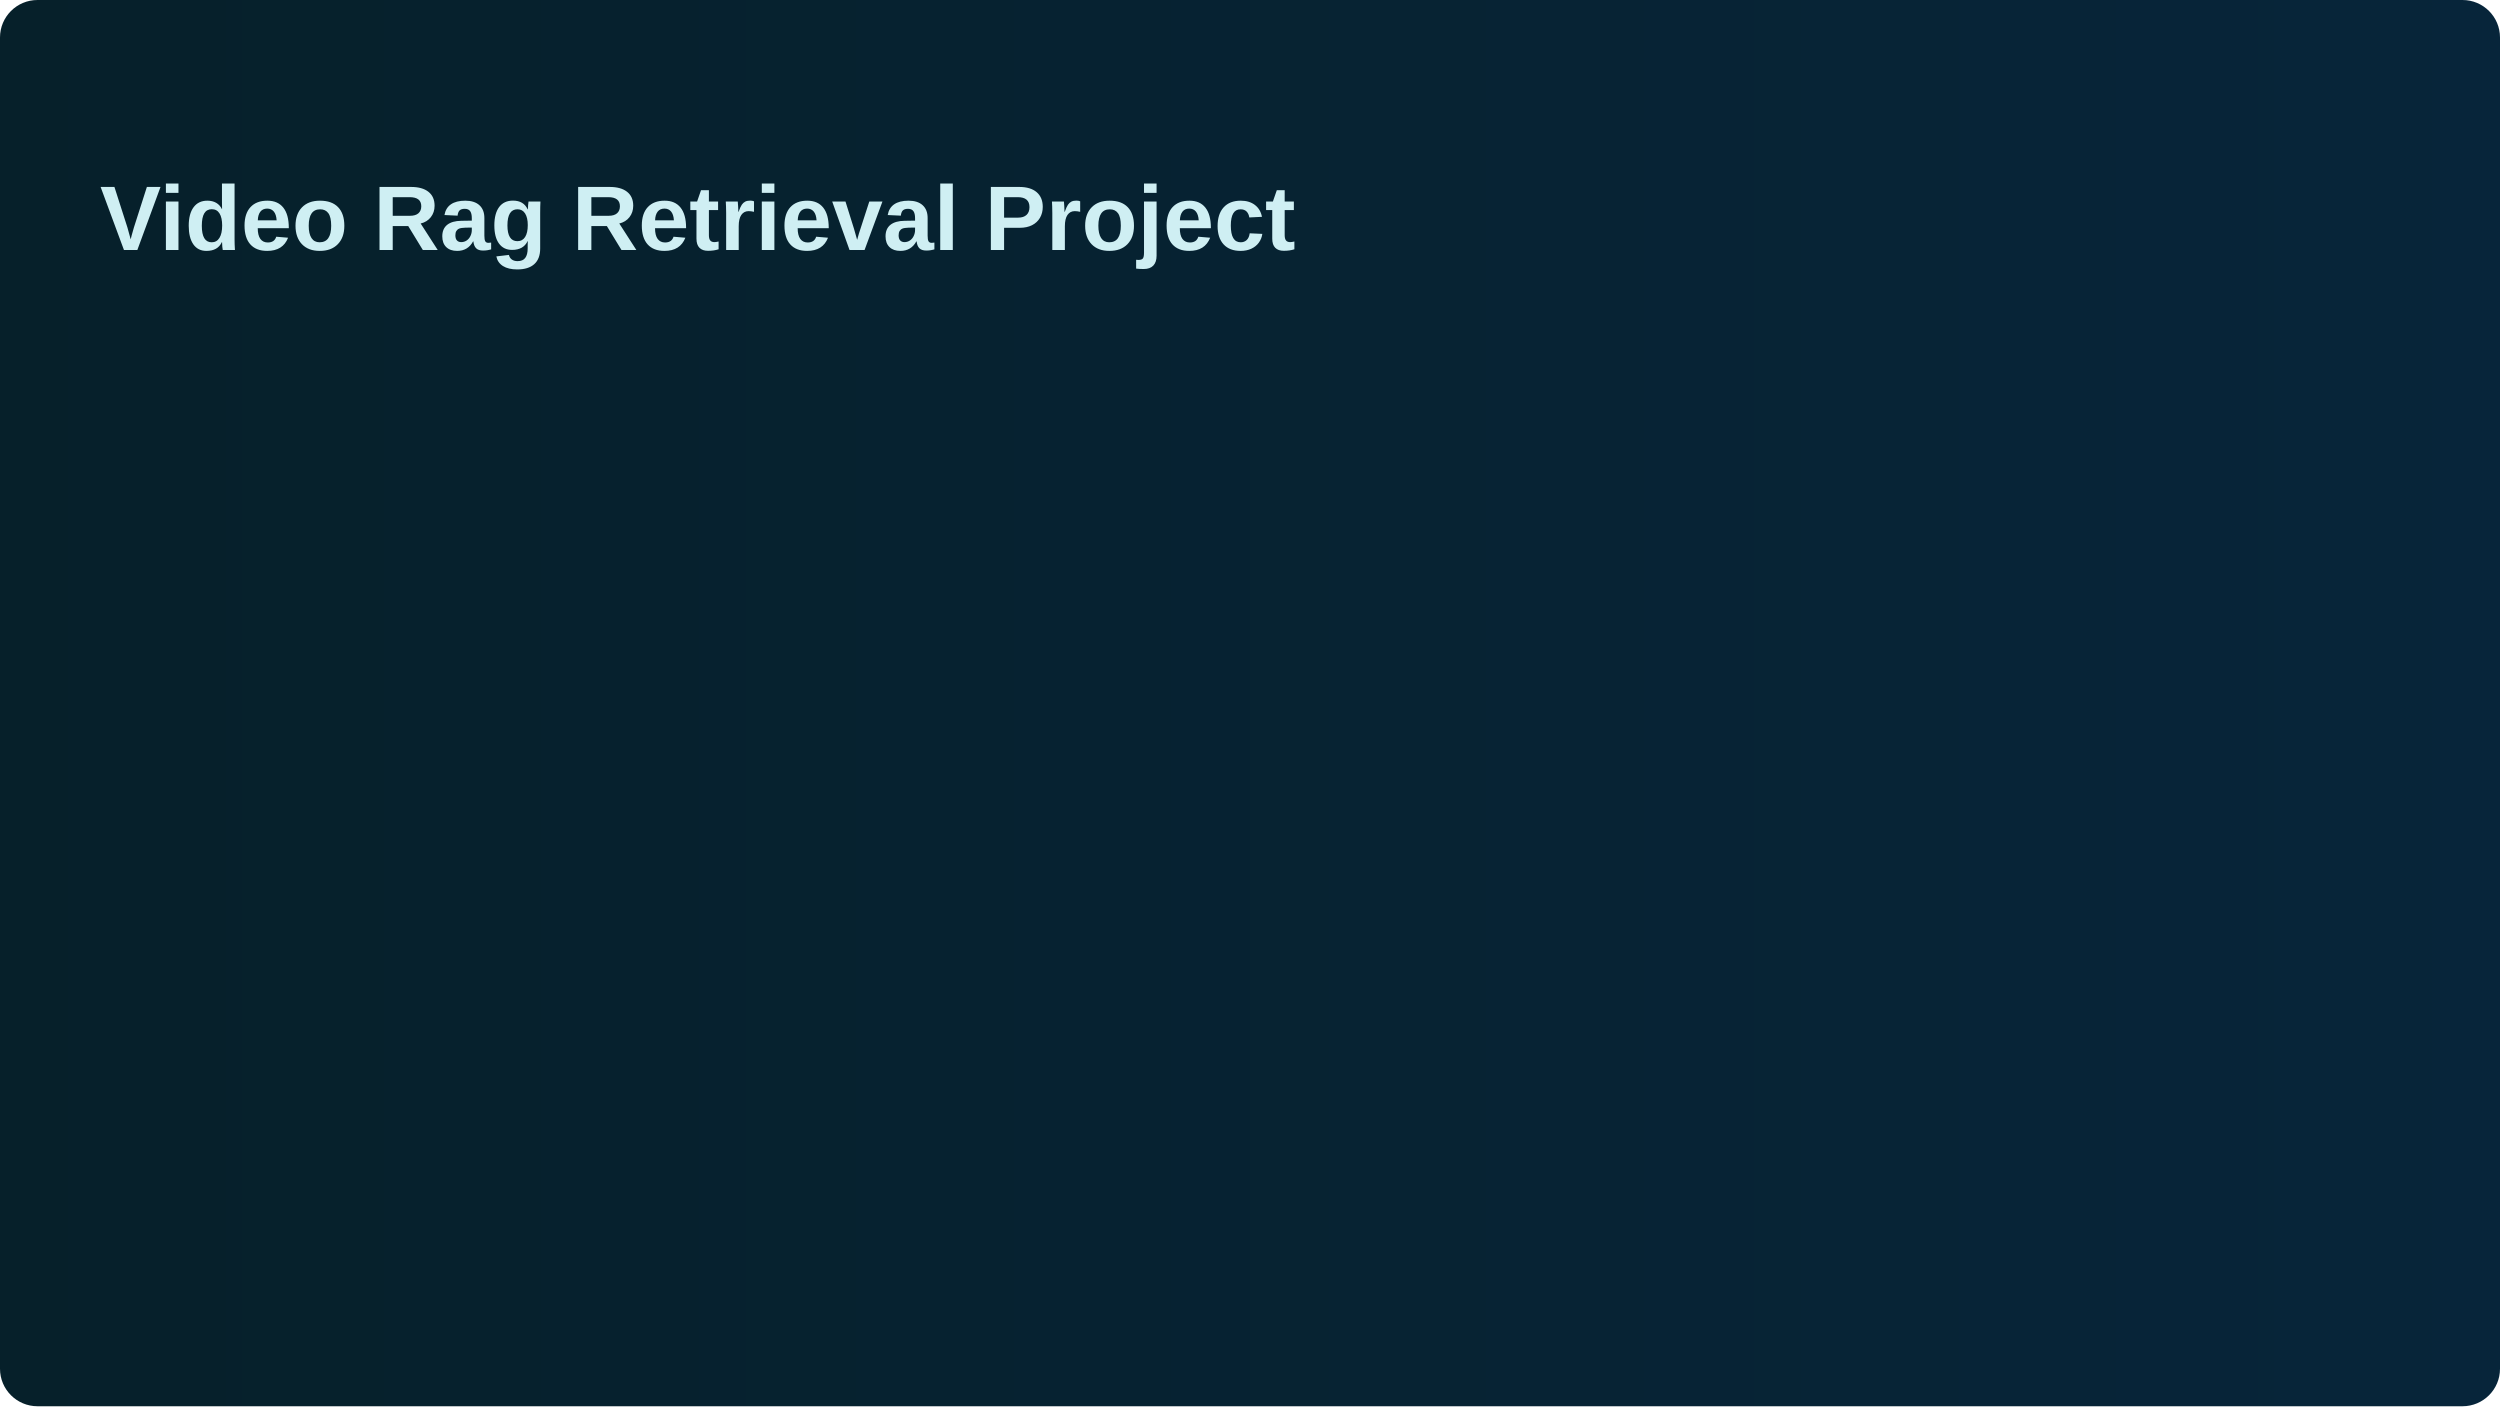
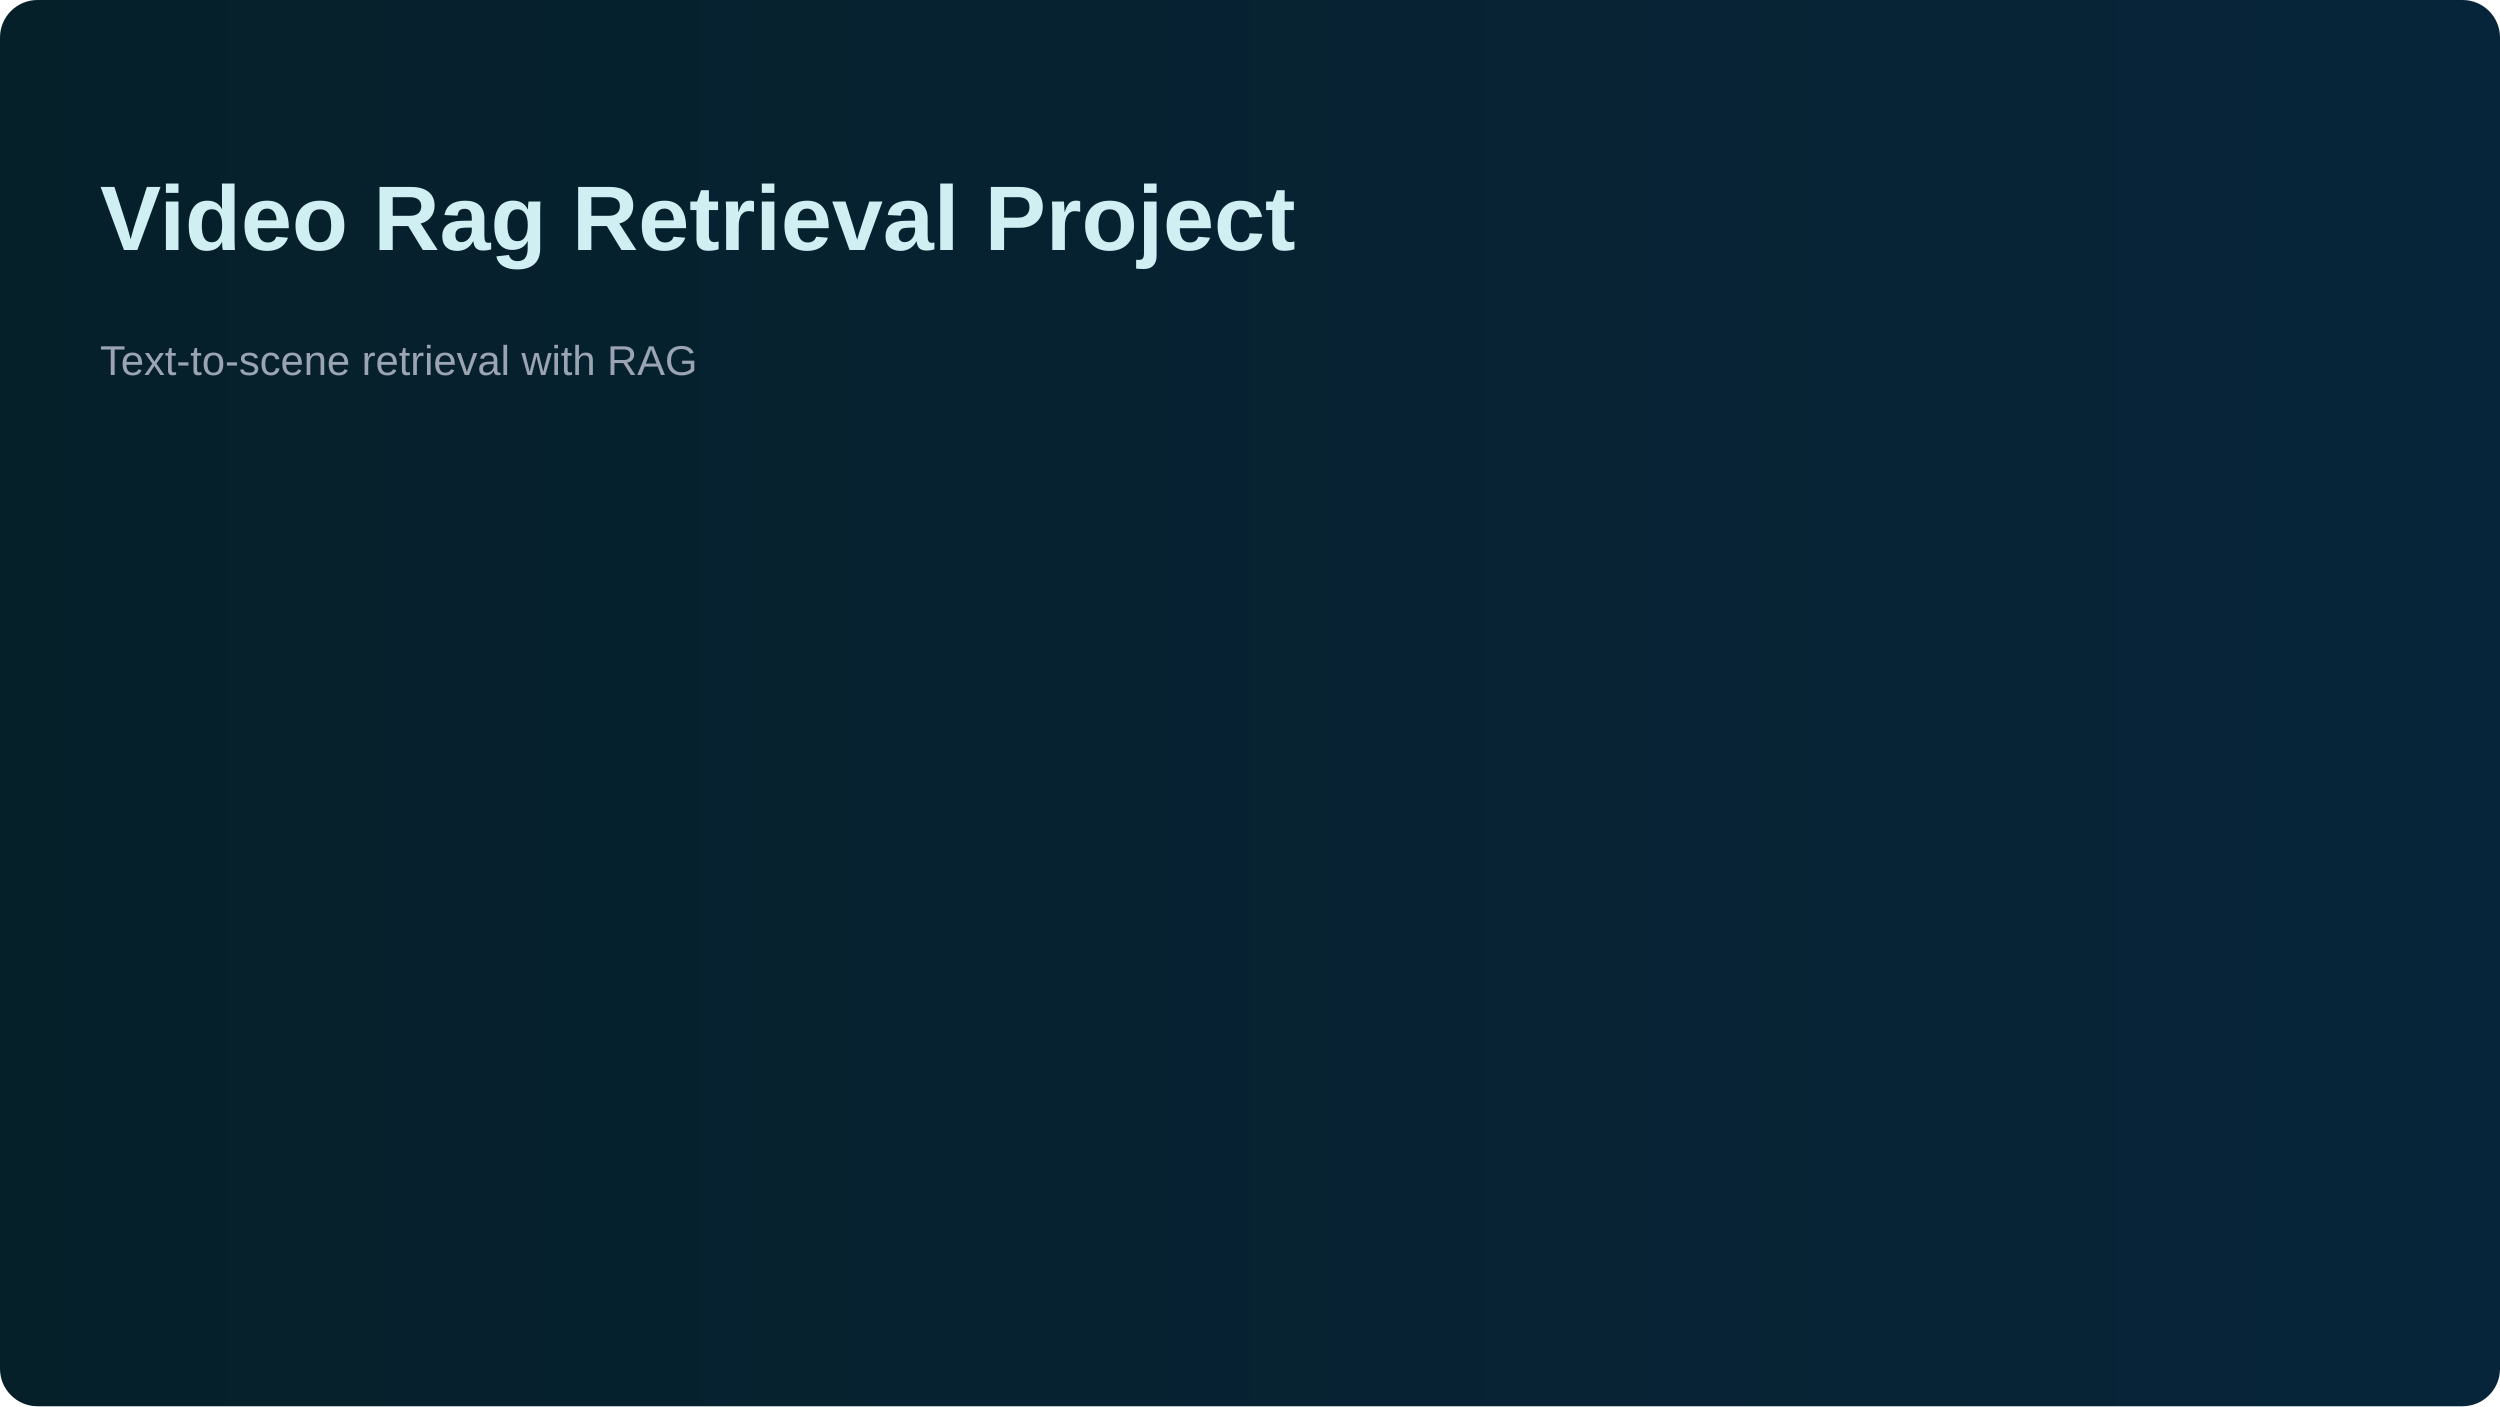
<svg xmlns="http://www.w3.org/2000/svg" width="1200" height="675" viewBox="0 0 1200 675">
  <defs>
    <linearGradient id="g" x1="0" x2="1">
      <stop offset="0" stop-color="#06202a" />
      <stop offset="1" stop-color="#07253a" />
    </linearGradient>
  </defs>
  <rect width="1200" height="675" fill="url(#g)" rx="18" />
  <g font-family="Poppins, Arial, sans-serif" fill="#cfeff3">
    <text x="48" y="120" font-size="44" font-weight="700">Video Rag Retrieval Project</text>
-     <text x="48" y="180" font-size="20" fill="#9aa4b2" />
+     <text x="48" y="180" font-size="20" fill="#9aa4b2">Text-to-scene retrieval with RAG</text>
  </g>
</svg>
